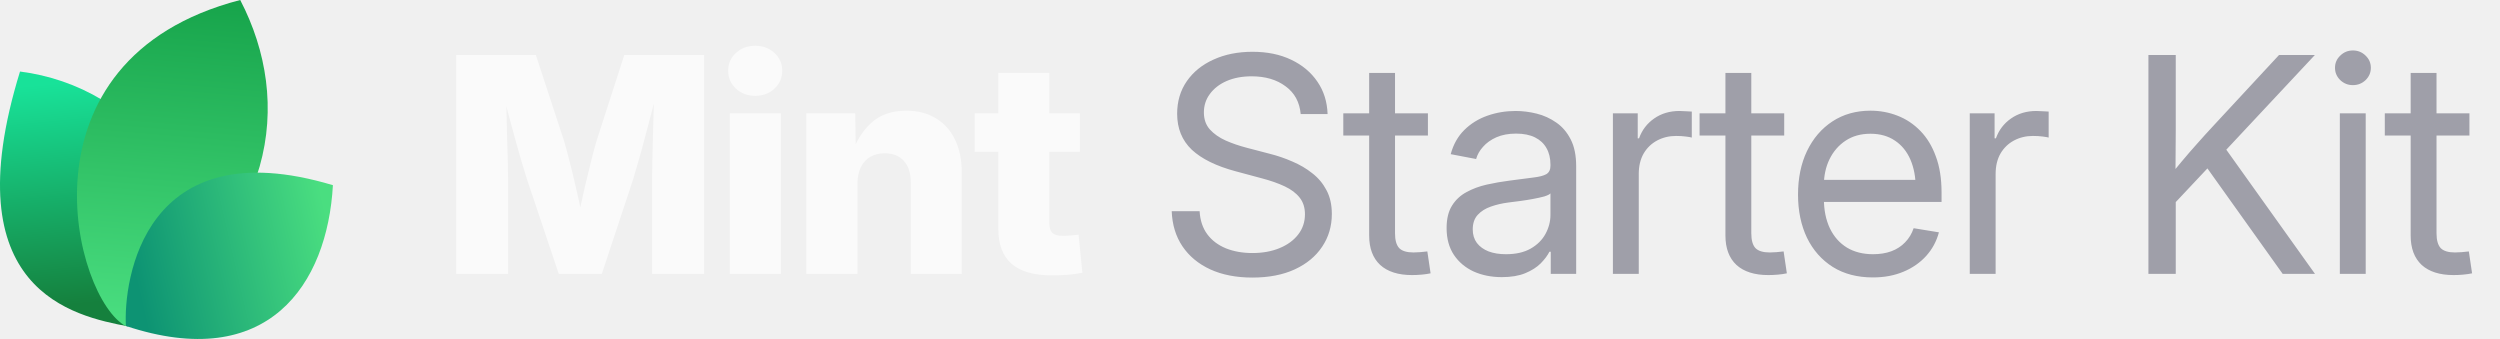
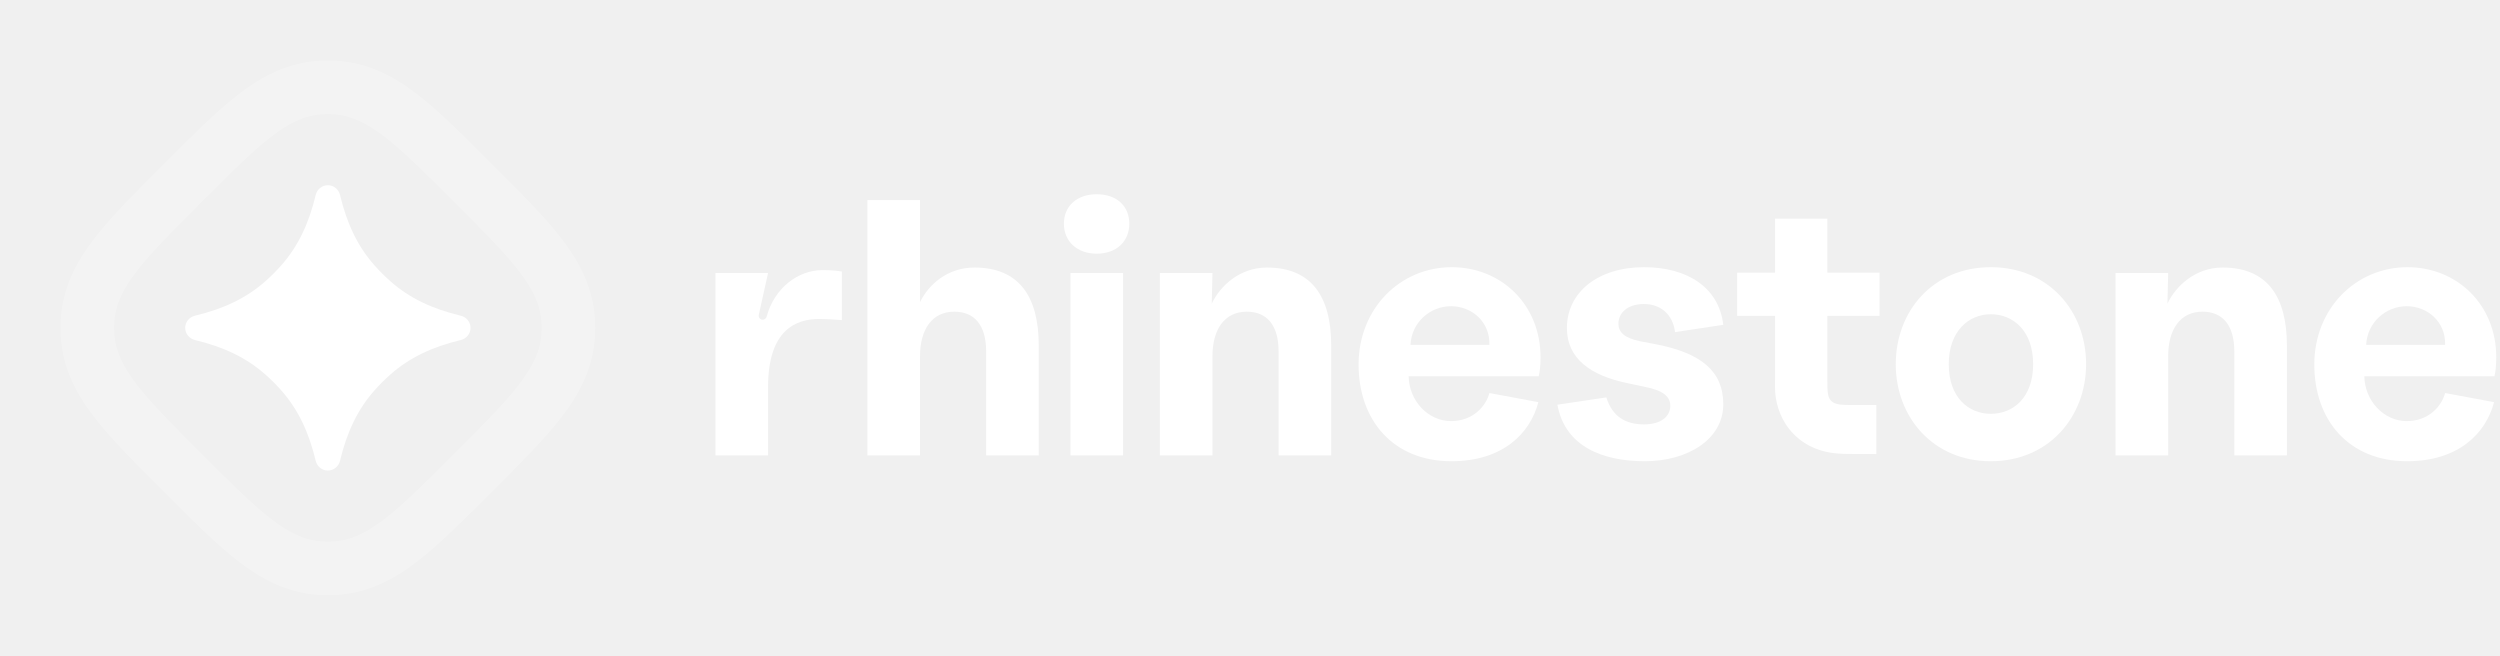
- <svg xmlns="http://www.w3.org/2000/svg" width="177" height="24" viewBox="0 0 177 24" fill="none">
-   <path d="M9.061 23.108C5.268 22.377 -3.391 20.627 1.417 5.064C9.634 6.099 16.973 14.064 9.061 23.108Z" fill="url(#paint0_linear_17557_2145)" />
-   <path d="M8.919 23.094C5.276 21.222 0.784 4.209 17.007 0C20.757 7.193 19.621 16.545 8.919 23.094Z" fill="url(#paint1_linear_17557_2145)" />
-   <path d="M8.914 23.079C8.735 19.882 10.159 9.085 23.57 13.111C23.181 20.123 18.984 26.418 8.914 23.079Z" fill="url(#paint2_linear_17557_2145)" />
-   <path d="M32.301 19.392V3.894H37.938L39.925 9.948C40.036 10.315 40.164 10.787 40.31 11.362C40.462 11.938 40.611 12.552 40.757 13.204C40.91 13.855 41.048 14.483 41.173 15.086C41.305 15.682 41.412 16.192 41.495 16.615H40.695C40.771 16.192 40.871 15.682 40.996 15.086C41.128 14.49 41.267 13.866 41.412 13.214C41.565 12.562 41.714 11.948 41.86 11.373C42.005 10.79 42.133 10.315 42.244 9.948L44.2 3.894H49.848V19.392H46.166V12.704C46.166 12.357 46.173 11.917 46.187 11.383C46.2 10.849 46.214 10.27 46.228 9.646C46.249 9.022 46.266 8.391 46.28 7.753C46.301 7.115 46.311 6.519 46.311 5.964H46.623C46.485 6.561 46.332 7.181 46.166 7.826C45.999 8.471 45.833 9.102 45.666 9.719C45.507 10.336 45.351 10.901 45.198 11.414C45.053 11.928 44.928 12.357 44.824 12.704L42.608 19.392H39.561L37.314 12.704C37.203 12.357 37.072 11.928 36.919 11.414C36.773 10.901 36.614 10.34 36.441 9.729C36.274 9.112 36.104 8.481 35.931 7.836C35.764 7.192 35.608 6.567 35.463 5.964H35.827C35.834 6.512 35.844 7.105 35.858 7.743C35.872 8.374 35.886 9.005 35.9 9.636C35.92 10.26 35.938 10.839 35.952 11.373C35.965 11.907 35.972 12.351 35.972 12.704V19.392H32.301ZM51.668 19.392V8.024H55.288V19.392H51.668ZM53.468 6.786C52.927 6.786 52.473 6.616 52.105 6.276C51.738 5.93 51.554 5.507 51.554 5.007C51.554 4.508 51.738 4.088 52.105 3.749C52.473 3.409 52.927 3.239 53.468 3.239C54.009 3.239 54.463 3.409 54.83 3.749C55.198 4.082 55.382 4.501 55.382 5.007C55.382 5.507 55.198 5.93 54.83 6.276C54.463 6.616 54.009 6.786 53.468 6.786ZM60.708 13.027V19.392H57.088V8.024H60.551L60.593 10.967H60.281C60.593 10.024 61.061 9.268 61.685 8.7C62.309 8.124 63.138 7.836 64.171 7.836C64.975 7.836 65.672 8.017 66.262 8.377C66.851 8.731 67.302 9.234 67.614 9.885C67.933 10.537 68.092 11.307 68.092 12.194V19.392H64.483V12.912C64.483 12.26 64.32 11.754 63.994 11.394C63.675 11.033 63.221 10.853 62.632 10.853C62.25 10.853 61.914 10.936 61.623 11.102C61.332 11.269 61.106 11.515 60.947 11.841C60.787 12.16 60.708 12.555 60.708 13.027ZM76.456 8.024V10.749H69.008V8.024H76.456ZM70.683 5.163H74.292V15.783C74.292 16.102 74.361 16.334 74.5 16.48C74.646 16.625 74.899 16.698 75.259 16.698C75.405 16.698 75.596 16.688 75.831 16.667C76.074 16.646 76.251 16.629 76.362 16.615L76.632 19.309C76.313 19.378 75.963 19.427 75.582 19.455C75.207 19.482 74.836 19.496 74.469 19.496C73.2 19.496 72.25 19.222 71.619 18.674C70.995 18.127 70.683 17.308 70.683 16.22V5.163Z" fill="#FAFAFA" />
-   <path d="M88.667 19.652C87.523 19.652 86.528 19.458 85.682 19.07C84.843 18.681 84.188 18.137 83.716 17.437C83.245 16.736 82.992 15.908 82.957 14.951H84.933C84.968 15.596 85.148 16.14 85.474 16.584C85.8 17.021 86.24 17.354 86.795 17.582C87.35 17.804 87.974 17.915 88.667 17.915C89.388 17.915 90.026 17.801 90.581 17.572C91.143 17.343 91.583 17.024 91.902 16.615C92.228 16.199 92.391 15.717 92.391 15.169C92.391 14.698 92.266 14.306 92.017 13.994C91.767 13.675 91.413 13.408 90.956 13.193C90.498 12.978 89.954 12.787 89.323 12.621L87.502 12.132C86.123 11.765 85.082 11.255 84.382 10.603C83.689 9.944 83.342 9.095 83.342 8.055C83.342 7.174 83.571 6.404 84.028 5.746C84.486 5.087 85.117 4.577 85.921 4.217C86.726 3.849 87.645 3.666 88.678 3.666C89.718 3.666 90.63 3.853 91.413 4.227C92.204 4.602 92.824 5.122 93.275 5.787C93.726 6.446 93.965 7.209 93.993 8.076H92.089C92.013 7.23 91.656 6.574 91.018 6.11C90.387 5.638 89.586 5.403 88.615 5.403C87.95 5.403 87.36 5.513 86.847 5.735C86.341 5.957 85.946 6.262 85.661 6.651C85.377 7.032 85.235 7.469 85.235 7.961C85.235 8.447 85.377 8.849 85.661 9.168C85.946 9.48 86.317 9.74 86.774 9.948C87.232 10.149 87.724 10.319 88.251 10.457L89.884 10.884C90.439 11.023 90.977 11.206 91.496 11.435C92.023 11.657 92.495 11.934 92.911 12.267C93.334 12.593 93.67 12.995 93.92 13.474C94.17 13.945 94.294 14.504 94.294 15.149C94.294 16.015 94.066 16.788 93.608 17.468C93.157 18.148 92.512 18.681 91.673 19.07C90.834 19.458 89.832 19.652 88.667 19.652ZM101.097 8.024V9.594H95.106V8.024H101.097ZM96.937 5.163H98.767V16.521C98.767 17 98.865 17.347 99.059 17.562C99.26 17.77 99.6 17.874 100.078 17.874C100.21 17.874 100.366 17.867 100.546 17.853C100.733 17.832 100.903 17.815 101.056 17.801L101.285 19.351C101.097 19.392 100.886 19.423 100.65 19.444C100.414 19.465 100.189 19.475 99.974 19.475C98.996 19.475 98.244 19.236 97.717 18.758C97.197 18.272 96.937 17.579 96.937 16.677V5.163ZM106.33 19.621C105.595 19.621 104.932 19.489 104.343 19.226C103.754 18.955 103.285 18.564 102.939 18.05C102.592 17.53 102.419 16.896 102.419 16.147C102.419 15.495 102.547 14.965 102.804 14.556C103.06 14.146 103.403 13.828 103.833 13.599C104.263 13.363 104.742 13.186 105.269 13.068C105.796 12.95 106.333 12.857 106.881 12.787C107.574 12.69 108.132 12.617 108.555 12.569C108.978 12.52 109.287 12.441 109.481 12.33C109.675 12.212 109.772 12.014 109.772 11.737V11.654C109.772 11.203 109.679 10.815 109.492 10.489C109.311 10.163 109.041 9.91 108.68 9.729C108.32 9.549 107.872 9.459 107.338 9.459C106.805 9.459 106.34 9.546 105.945 9.719C105.556 9.892 105.241 10.118 104.998 10.395C104.755 10.665 104.593 10.953 104.509 11.258L102.71 10.915C102.897 10.222 103.22 9.65 103.677 9.199C104.135 8.748 104.679 8.412 105.31 8.19C105.941 7.968 106.607 7.857 107.307 7.857C107.8 7.857 108.295 7.92 108.795 8.044C109.301 8.169 109.765 8.381 110.188 8.679C110.611 8.97 110.951 9.369 111.208 9.875C111.464 10.374 111.593 11.005 111.593 11.768V19.392H109.793V17.822H109.7C109.568 18.085 109.363 18.359 109.086 18.643C108.809 18.921 108.444 19.153 107.994 19.34C107.543 19.527 106.988 19.621 106.33 19.621ZM106.621 17.998C107.321 17.998 107.904 17.867 108.368 17.603C108.84 17.333 109.19 16.986 109.419 16.563C109.654 16.133 109.772 15.682 109.772 15.211V13.692C109.703 13.769 109.554 13.841 109.325 13.911C109.096 13.973 108.829 14.032 108.524 14.088C108.226 14.143 107.921 14.192 107.609 14.233C107.304 14.275 107.033 14.309 106.798 14.337C106.354 14.393 105.938 14.49 105.549 14.628C105.168 14.76 104.86 14.954 104.624 15.211C104.388 15.467 104.27 15.811 104.27 16.241C104.27 16.615 104.367 16.934 104.561 17.198C104.762 17.461 105.04 17.662 105.393 17.801C105.747 17.933 106.156 17.998 106.621 17.998ZM114.193 19.392V8.024H115.951V9.792H116.045C116.253 9.209 116.61 8.741 117.116 8.388C117.622 8.034 118.219 7.857 118.905 7.857C119.058 7.857 119.217 7.864 119.384 7.878C119.55 7.885 119.682 7.892 119.779 7.899V9.74C119.716 9.719 119.578 9.695 119.363 9.667C119.155 9.639 118.922 9.625 118.666 9.625C118.174 9.625 117.726 9.733 117.324 9.948C116.922 10.163 116.603 10.471 116.367 10.874C116.138 11.276 116.024 11.758 116.024 12.319V19.392H114.193ZM126.322 8.024V9.594H120.33V8.024H126.322ZM122.161 5.163H123.992V16.521C123.992 17 124.089 17.347 124.283 17.562C124.484 17.77 124.824 17.874 125.302 17.874C125.434 17.874 125.59 17.867 125.77 17.853C125.958 17.832 126.127 17.815 126.28 17.801L126.509 19.351C126.322 19.392 126.11 19.423 125.874 19.444C125.639 19.465 125.413 19.475 125.198 19.475C124.221 19.475 123.468 19.236 122.941 18.758C122.421 18.272 122.161 17.579 122.161 16.677V5.163ZM132.604 19.642C131.502 19.642 130.555 19.396 129.765 18.903C128.974 18.404 128.364 17.714 127.934 16.834C127.511 15.946 127.3 14.927 127.3 13.775C127.3 12.611 127.511 11.584 127.934 10.697C128.364 9.802 128.964 9.102 129.734 8.596C130.51 8.089 131.408 7.836 132.428 7.836C133.1 7.836 133.738 7.954 134.341 8.19C134.952 8.426 135.489 8.783 135.954 9.261C136.425 9.74 136.793 10.343 137.056 11.071C137.327 11.792 137.462 12.645 137.462 13.63V14.296H128.433V12.735H136.463L135.631 13.297C135.631 12.541 135.506 11.876 135.257 11.3C135.007 10.725 134.643 10.277 134.165 9.958C133.686 9.632 133.107 9.469 132.428 9.469C131.748 9.469 131.162 9.632 130.67 9.958C130.177 10.284 129.796 10.725 129.526 11.279C129.262 11.827 129.13 12.441 129.13 13.12V14.046C129.13 14.864 129.273 15.572 129.557 16.168C129.841 16.757 130.243 17.211 130.763 17.53C131.283 17.842 131.901 17.998 132.615 17.998C133.093 17.998 133.523 17.929 133.905 17.79C134.293 17.645 134.619 17.433 134.882 17.156C135.153 16.879 135.354 16.546 135.486 16.157L137.275 16.449C137.108 17.08 136.81 17.634 136.38 18.113C135.95 18.591 135.413 18.966 134.768 19.236C134.123 19.507 133.402 19.642 132.604 19.642ZM139.459 19.392V8.024H141.217V9.792H141.311C141.519 9.209 141.876 8.741 142.382 8.388C142.888 8.034 143.485 7.857 144.171 7.857C144.324 7.857 144.483 7.864 144.649 7.878C144.816 7.885 144.948 7.892 145.045 7.899V9.74C144.982 9.719 144.844 9.695 144.629 9.667C144.421 9.639 144.188 9.625 143.932 9.625C143.439 9.625 142.992 9.733 142.59 9.948C142.188 10.163 141.869 10.471 141.633 10.874C141.404 11.276 141.29 11.758 141.29 12.319V19.392H139.459ZM153.429 14.961V12.715C153.783 12.257 154.136 11.82 154.49 11.404C154.844 10.981 155.204 10.565 155.572 10.156C155.939 9.74 156.314 9.327 156.695 8.918L161.355 3.894H163.893L157.277 10.967H157.184L153.429 14.961ZM152.108 19.392V3.894H154.043V9.241L154.022 12.559L154.043 13.505V19.392H152.108ZM161.615 19.392L155.967 11.477L157.173 9.969L163.903 19.392H161.615ZM165.661 19.392V8.024H167.492V19.392H165.661ZM166.587 6.027C166.24 6.027 165.942 5.909 165.692 5.673C165.443 5.43 165.318 5.139 165.318 4.799C165.318 4.459 165.443 4.172 165.692 3.936C165.942 3.693 166.24 3.572 166.587 3.572C166.934 3.572 167.232 3.693 167.482 3.936C167.731 4.172 167.856 4.459 167.856 4.799C167.856 5.139 167.731 5.43 167.482 5.673C167.232 5.909 166.934 6.027 166.587 6.027ZM174.836 8.024V9.594H168.844V8.024H174.836ZM170.675 5.163H172.506V16.521C172.506 17 172.603 17.347 172.797 17.562C172.998 17.77 173.338 17.874 173.816 17.874C173.948 17.874 174.104 17.867 174.284 17.853C174.472 17.832 174.641 17.815 174.794 17.801L175.023 19.351C174.836 19.392 174.624 19.423 174.388 19.444C174.153 19.465 173.927 19.475 173.712 19.475C172.735 19.475 171.982 19.236 171.455 18.758C170.935 18.272 170.675 17.579 170.675 16.677V5.163Z" fill="#9F9FA9" />
-   <defs>
-     <linearGradient id="paint0_linear_17557_2145" x1="3.776" y1="5.916" x2="5.232" y2="21.559" gradientUnits="userSpaceOnUse">
-       <stop stop-color="#18E299" />
-       <stop offset="1" stop-color="#15803D" />
-     </linearGradient>
-     <linearGradient id="paint1_linear_17557_2145" x1="12.171" y1="-0.718" x2="10.19" y2="22.983" gradientUnits="userSpaceOnUse">
-       <stop stop-color="#16A34A" />
-       <stop offset="1" stop-color="#4ADE80" />
-     </linearGradient>
-     <linearGradient id="paint2_linear_17557_2145" x1="23.133" y1="15.353" x2="9.338" y2="18.52" gradientUnits="userSpaceOnUse">
-       <stop stop-color="#4ADE80" />
-       <stop offset="1" stop-color="#0D9373" />
-     </linearGradient>
-   </defs>
+ <svg xmlns="http://www.w3.org/2000/svg" width="122" height="32" viewBox="0 0 122 32" fill="none">
+   <path d="M51.918 10.92C51.918 11.775 52.56 12.38 53.523 12.38C54.486 12.38 55.11 11.775 55.11 10.92C55.11 10.048 54.486 9.479 53.523 9.479C52.56 9.479 51.918 10.048 51.918 10.92Z" fill="#ffffff" />
+   <path d="M52.239 13.323V22.223H54.806V13.323H52.239Z" fill="#ffffff" />
+   <path d="M44.897 22.223H42.329V9.763H44.897V14.747C45.307 13.893 46.234 13.056 47.553 13.056C49.711 13.056 50.691 14.445 50.691 16.866V22.223H48.124V17.15C48.124 15.869 47.553 15.21 46.573 15.21C45.467 15.21 44.897 16.1 44.897 17.382V22.223Z" fill="#ffffff" />
+   <path d="M37.481 22.223H34.914V13.323H37.481L37.029 15.365C37.002 15.487 37.095 15.602 37.219 15.602C37.31 15.602 37.388 15.539 37.412 15.451C37.795 14.045 38.95 13.181 40.138 13.181C40.602 13.181 40.887 13.216 41.083 13.252V15.62C40.905 15.602 40.316 15.566 39.978 15.566C38.854 15.566 37.481 16.082 37.481 18.895V22.223Z" fill="#ffffff" />
+   <path d="M59.168 22.223H56.601V13.323H59.168L59.133 14.819C59.543 13.946 60.506 13.056 61.825 13.056C63.982 13.056 64.963 14.445 64.963 16.866V22.223H62.395V17.15C62.395 15.869 61.825 15.21 60.844 15.21C59.739 15.21 59.168 16.1 59.168 17.382V22.223Z" fill="#ffffff" />
+   <path fill-rule="evenodd" clip-rule="evenodd" d="M66.299 17.791C66.299 20.515 67.993 22.508 70.828 22.508C73.342 22.508 74.679 21.137 75.072 19.625L72.682 19.18C72.522 19.802 71.898 20.55 70.81 20.55C69.687 20.55 68.76 19.553 68.742 18.361H75.089C75.143 18.147 75.178 17.845 75.178 17.435C75.178 14.854 73.253 13.039 70.846 13.039C68.332 13.039 66.299 15.05 66.299 17.791ZM72.682 16.83H68.831C68.885 15.726 69.794 14.943 70.81 14.943C71.809 14.943 72.718 15.691 72.682 16.83Z" fill="#ffffff" />
+   <path d="M80.262 22.508C78.248 22.508 76.376 21.814 76.001 19.749L78.39 19.393C78.676 20.319 79.317 20.71 80.227 20.71C81.065 20.71 81.51 20.319 81.51 19.802C81.51 19.358 81.172 19.055 80.262 18.877L79.424 18.699C77.606 18.325 76.465 17.488 76.465 16.011C76.465 14.249 77.998 13.039 80.227 13.039C82.331 13.039 83.882 14.018 84.096 15.851L81.742 16.207C81.635 15.335 81.029 14.836 80.227 14.836C79.407 14.836 78.979 15.281 78.979 15.797C78.979 16.207 79.264 16.492 80.031 16.652L80.869 16.812C82.99 17.239 84.096 18.094 84.096 19.731C84.096 21.422 82.384 22.508 80.262 22.508Z" fill="#ffffff" />
+   <path fill-rule="evenodd" clip-rule="evenodd" d="M92.513 17.773C92.513 20.337 94.314 22.508 97.149 22.508C99.984 22.508 101.802 20.337 101.802 17.773C101.802 15.192 99.984 13.039 97.149 13.039C94.314 13.039 92.513 15.192 92.513 17.773ZM99.217 17.773C99.217 19.411 98.237 20.194 97.149 20.194C96.079 20.194 95.099 19.411 95.099 17.773C95.099 16.154 96.079 15.335 97.149 15.335C98.237 15.335 99.217 16.136 99.217 17.773Z" fill="#ffffff" />
+   <path d="M105.807 22.223H103.239V13.323H105.807L105.771 14.819C106.181 13.946 107.144 13.056 108.463 13.056C110.621 13.056 111.601 14.445 111.601 16.866V22.223H109.034V17.15C109.034 15.869 108.463 15.21 107.483 15.21C106.377 15.21 105.807 16.1 105.807 17.382V22.223Z" fill="#ffffff" />
+   <path fill-rule="evenodd" clip-rule="evenodd" d="M112.938 17.791C112.938 20.515 114.631 22.508 117.466 22.508C119.98 22.508 121.317 21.137 121.71 19.625L119.321 19.18C119.16 19.802 118.536 20.55 117.449 20.55C116.325 20.55 115.398 19.553 115.38 18.361H121.728C121.781 18.147 121.817 17.845 121.817 17.435C121.817 14.854 119.891 13.039 117.484 13.039C114.97 13.039 112.938 15.05 112.938 17.791ZM119.321 16.83H115.469C115.523 15.726 116.432 14.943 117.449 14.943C118.447 14.943 119.356 15.691 119.321 16.83Z" fill="#ffffff" />
+   <path d="M89.175 18.395V15.414H91.722V13.307H89.175V10.67H86.622V13.307H84.773V15.414H86.622L86.622 18.244C86.622 18.258 86.622 18.273 86.622 18.288C86.622 18.351 86.622 18.496 86.622 18.496C86.622 18.74 86.609 19.038 86.646 19.315C86.71 19.785 86.894 20.547 87.551 21.203C88.208 21.859 88.971 22.043 89.443 22.107C89.808 22.156 90.215 22.155 90.473 22.155L91.566 22.157V19.765H90.534C89.887 19.765 89.564 19.765 89.363 19.564C89.174 19.375 89.174 19.078 89.175 18.506C89.175 18.47 89.175 18.433 89.175 18.395Z" fill="#ffffff" />
+   <path opacity="0.23" fill-rule="evenodd" clip-rule="evenodd" d="M20.418 27.352C19.301 28.223 18.026 28.934 16.431 29.031C16.144 29.048 15.856 29.048 15.569 29.031C13.974 28.934 12.7 28.223 11.582 27.352C10.544 26.544 9.405 25.405 8.108 24.108C8.072 24.072 8.036 24.036 8 24C7.964 23.964 7.928 23.928 7.892 23.892C6.595 22.596 5.456 21.456 4.648 20.418C3.777 19.3 3.065 18.026 2.969 16.431C2.952 16.144 2.952 15.856 2.969 15.569C3.065 13.974 3.777 12.7 4.648 11.582C5.456 10.544 6.595 9.405 7.892 8.108C7.928 8.072 7.964 8.036 8 8C8.036 7.964 8.072 7.928 8.108 7.892C9.405 6.595 10.544 5.456 11.582 4.648C12.7 3.777 13.974 3.065 15.569 2.969C15.856 2.952 16.144 2.952 16.431 2.969C18.026 3.065 19.301 3.777 20.418 4.648C21.456 5.456 22.596 6.595 23.892 7.892C23.928 7.928 23.964 7.964 24 8C24.036 8.036 24.072 8.072 24.108 8.108C25.405 9.405 26.544 10.544 27.353 11.582C28.223 12.7 28.935 13.974 29.031 15.569C29.049 15.856 29.049 16.144 29.031 16.431C28.935 18.026 28.223 19.3 27.353 20.418C26.544 21.456 25.405 22.596 24.108 23.892C24.072 23.928 24.036 23.964 24 24C23.964 24.036 23.928 24.072 23.892 24.108C22.596 25.405 21.456 26.544 20.418 27.352ZM5.575 16.273C5.679 17.986 7.068 19.375 9.846 22.154C12.624 24.932 14.014 26.321 15.727 26.425C15.909 26.436 16.091 26.436 16.273 26.425C17.986 26.321 19.376 24.932 22.154 22.154C24.932 19.375 26.322 17.986 26.425 16.273C26.436 16.091 26.436 15.909 26.425 15.727C26.322 14.014 24.932 12.624 22.154 9.846C19.376 7.068 17.986 5.679 16.273 5.575C16.091 5.564 15.909 5.564 15.727 5.575C14.014 5.679 12.624 7.068 9.846 9.846C7.068 12.624 5.679 14.014 5.575 15.727C5.564 15.909 5.564 16.091 5.575 16.273Z" fill="#ffffff" />
+   <path d="M9.037 16C9.037 15.716 9.239 15.473 9.515 15.406C10.918 15.071 12.023 14.546 12.951 13.724C13.224 13.482 13.482 13.224 13.724 12.951C14.545 12.024 15.07 10.919 15.406 9.516C15.472 9.239 15.715 9.038 16 9.038C16.284 9.038 16.527 9.239 16.594 9.516C16.929 10.919 17.454 12.024 18.276 12.951C18.518 13.224 18.776 13.482 19.049 13.724C19.977 14.546 21.081 15.071 22.484 15.406C22.761 15.473 22.962 15.716 22.962 16C22.962 16.285 22.761 16.528 22.484 16.594C21.081 16.93 19.977 17.455 19.049 18.277C18.776 18.518 18.518 18.776 18.276 19.049C17.454 19.977 16.929 21.082 16.594 22.485C16.527 22.761 16.284 22.963 16 22.963C15.715 22.963 15.472 22.761 15.406 22.485C15.07 21.082 14.545 19.977 13.724 19.049C13.482 18.776 13.224 18.518 12.951 18.277C12.023 17.455 10.918 16.93 9.515 16.594C9.239 16.528 9.037 16.285 9.037 16Z" fill="#ffffff" />
</svg>
